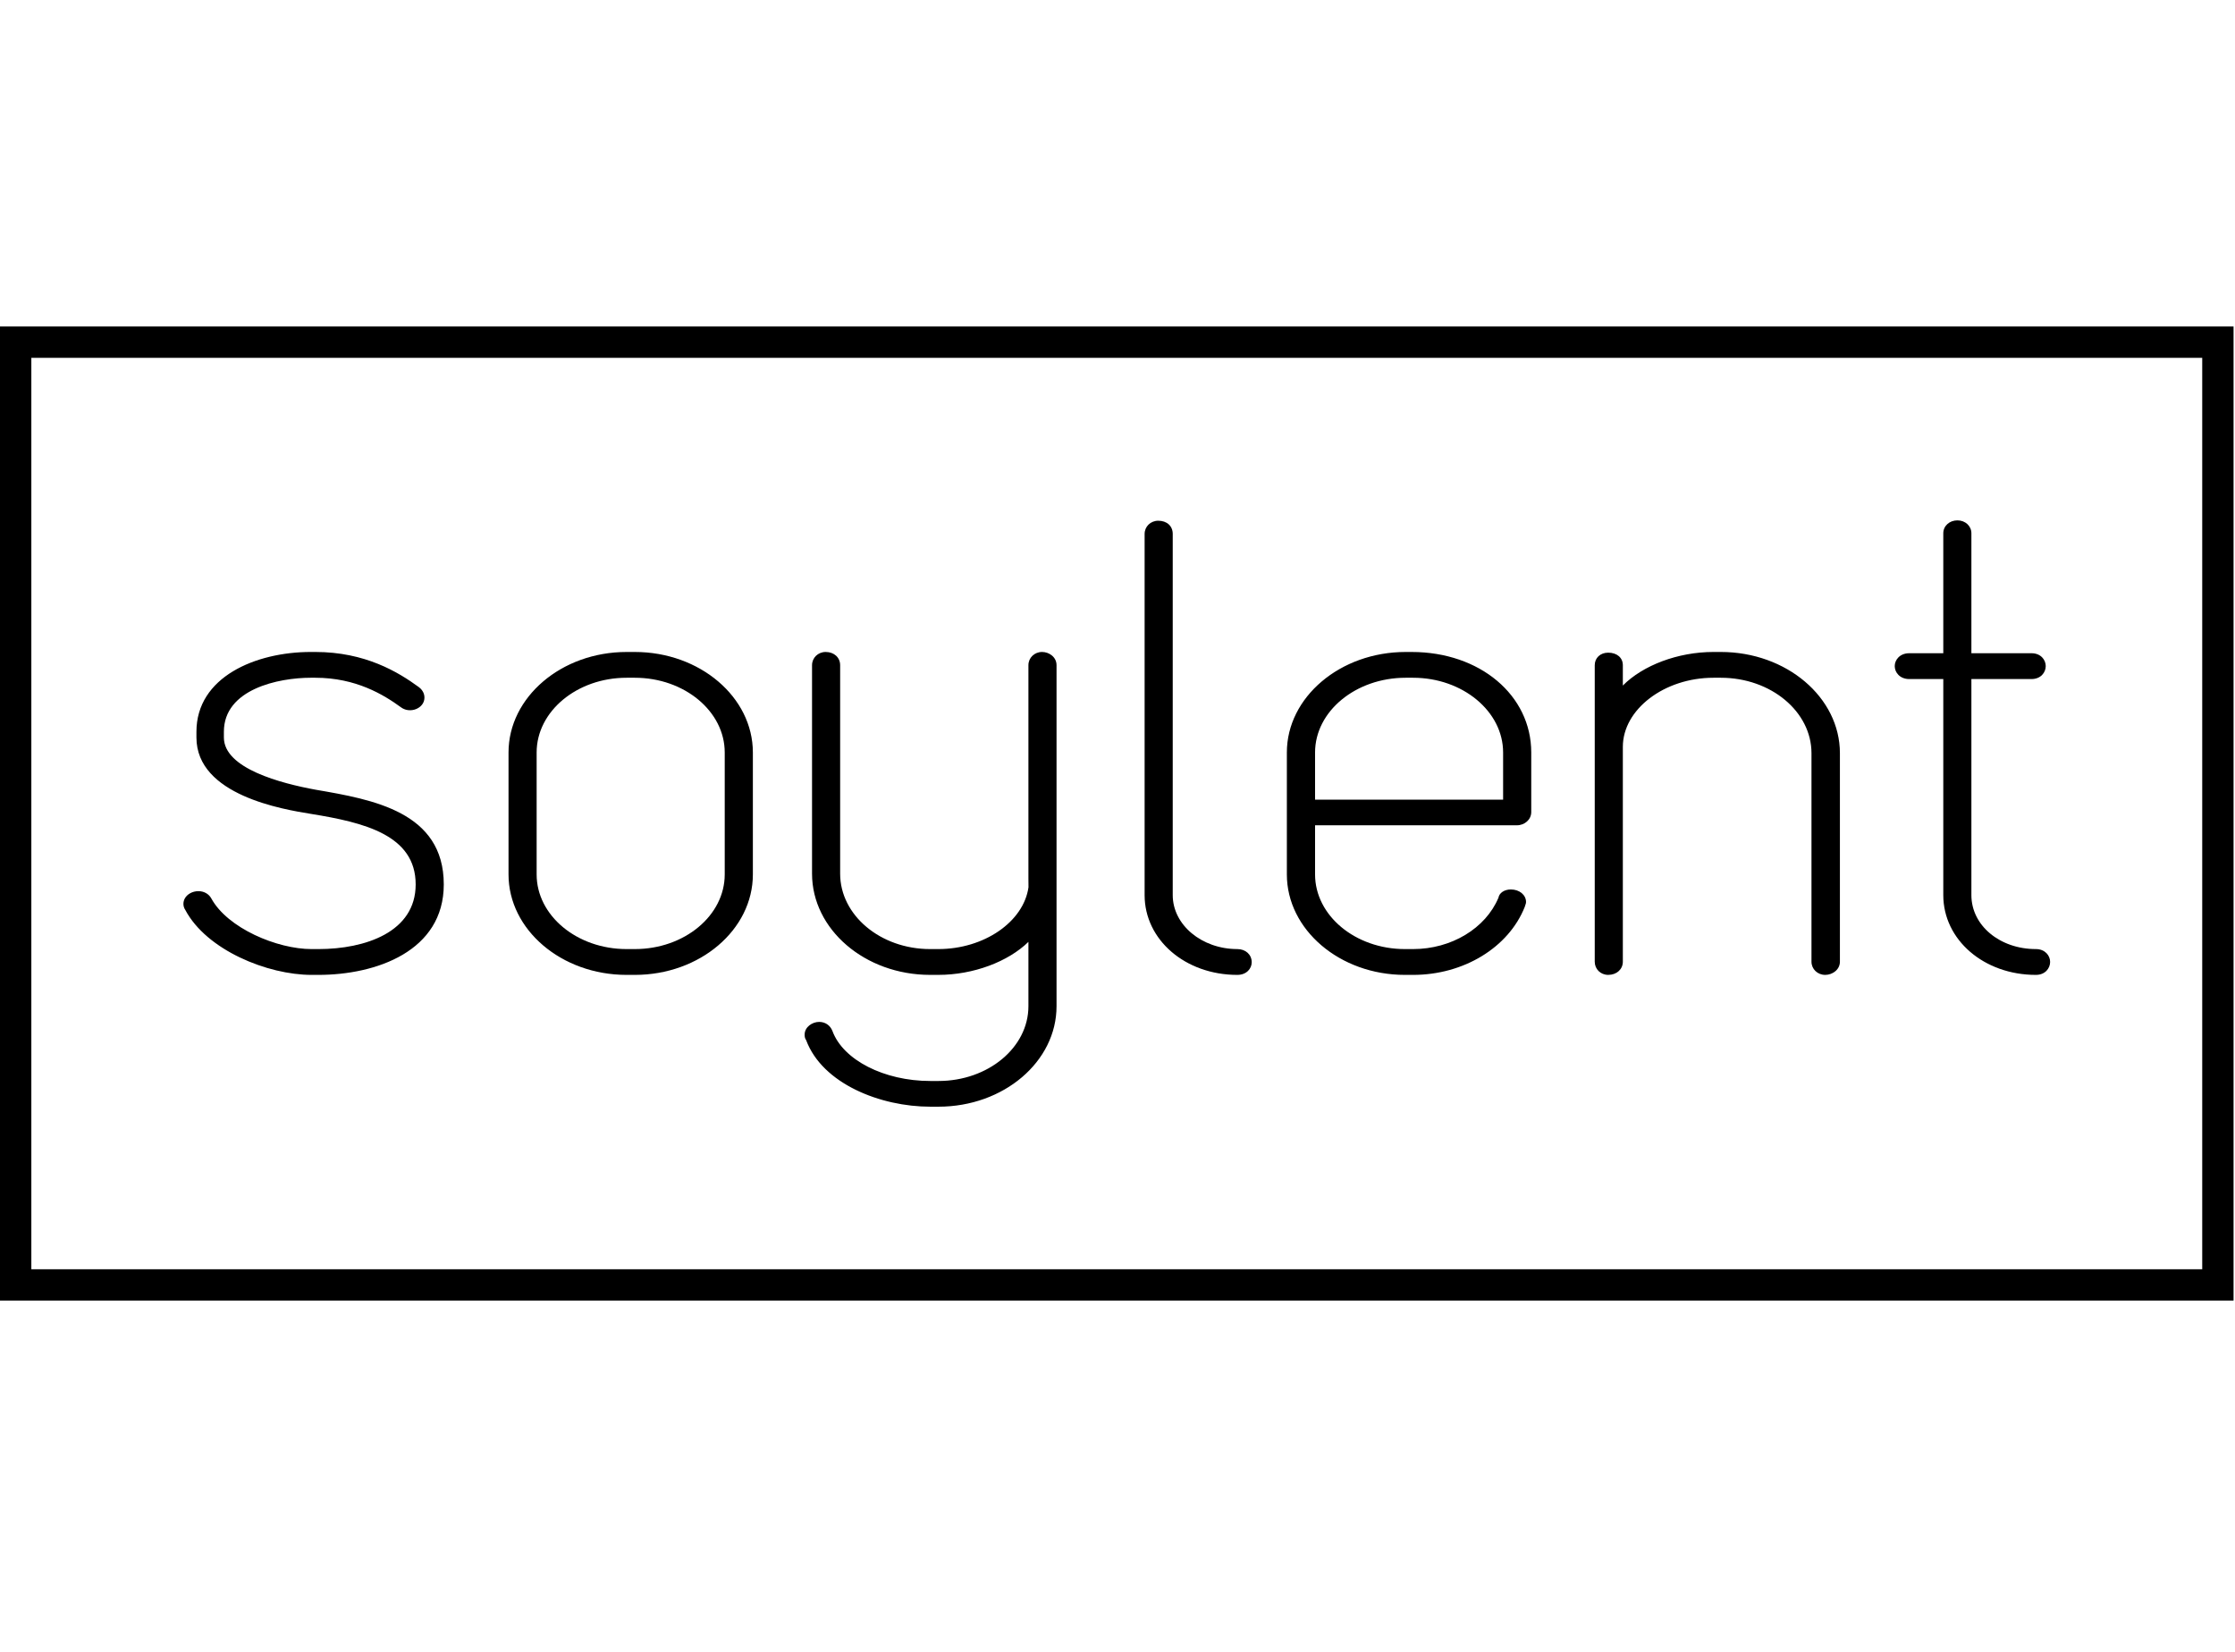
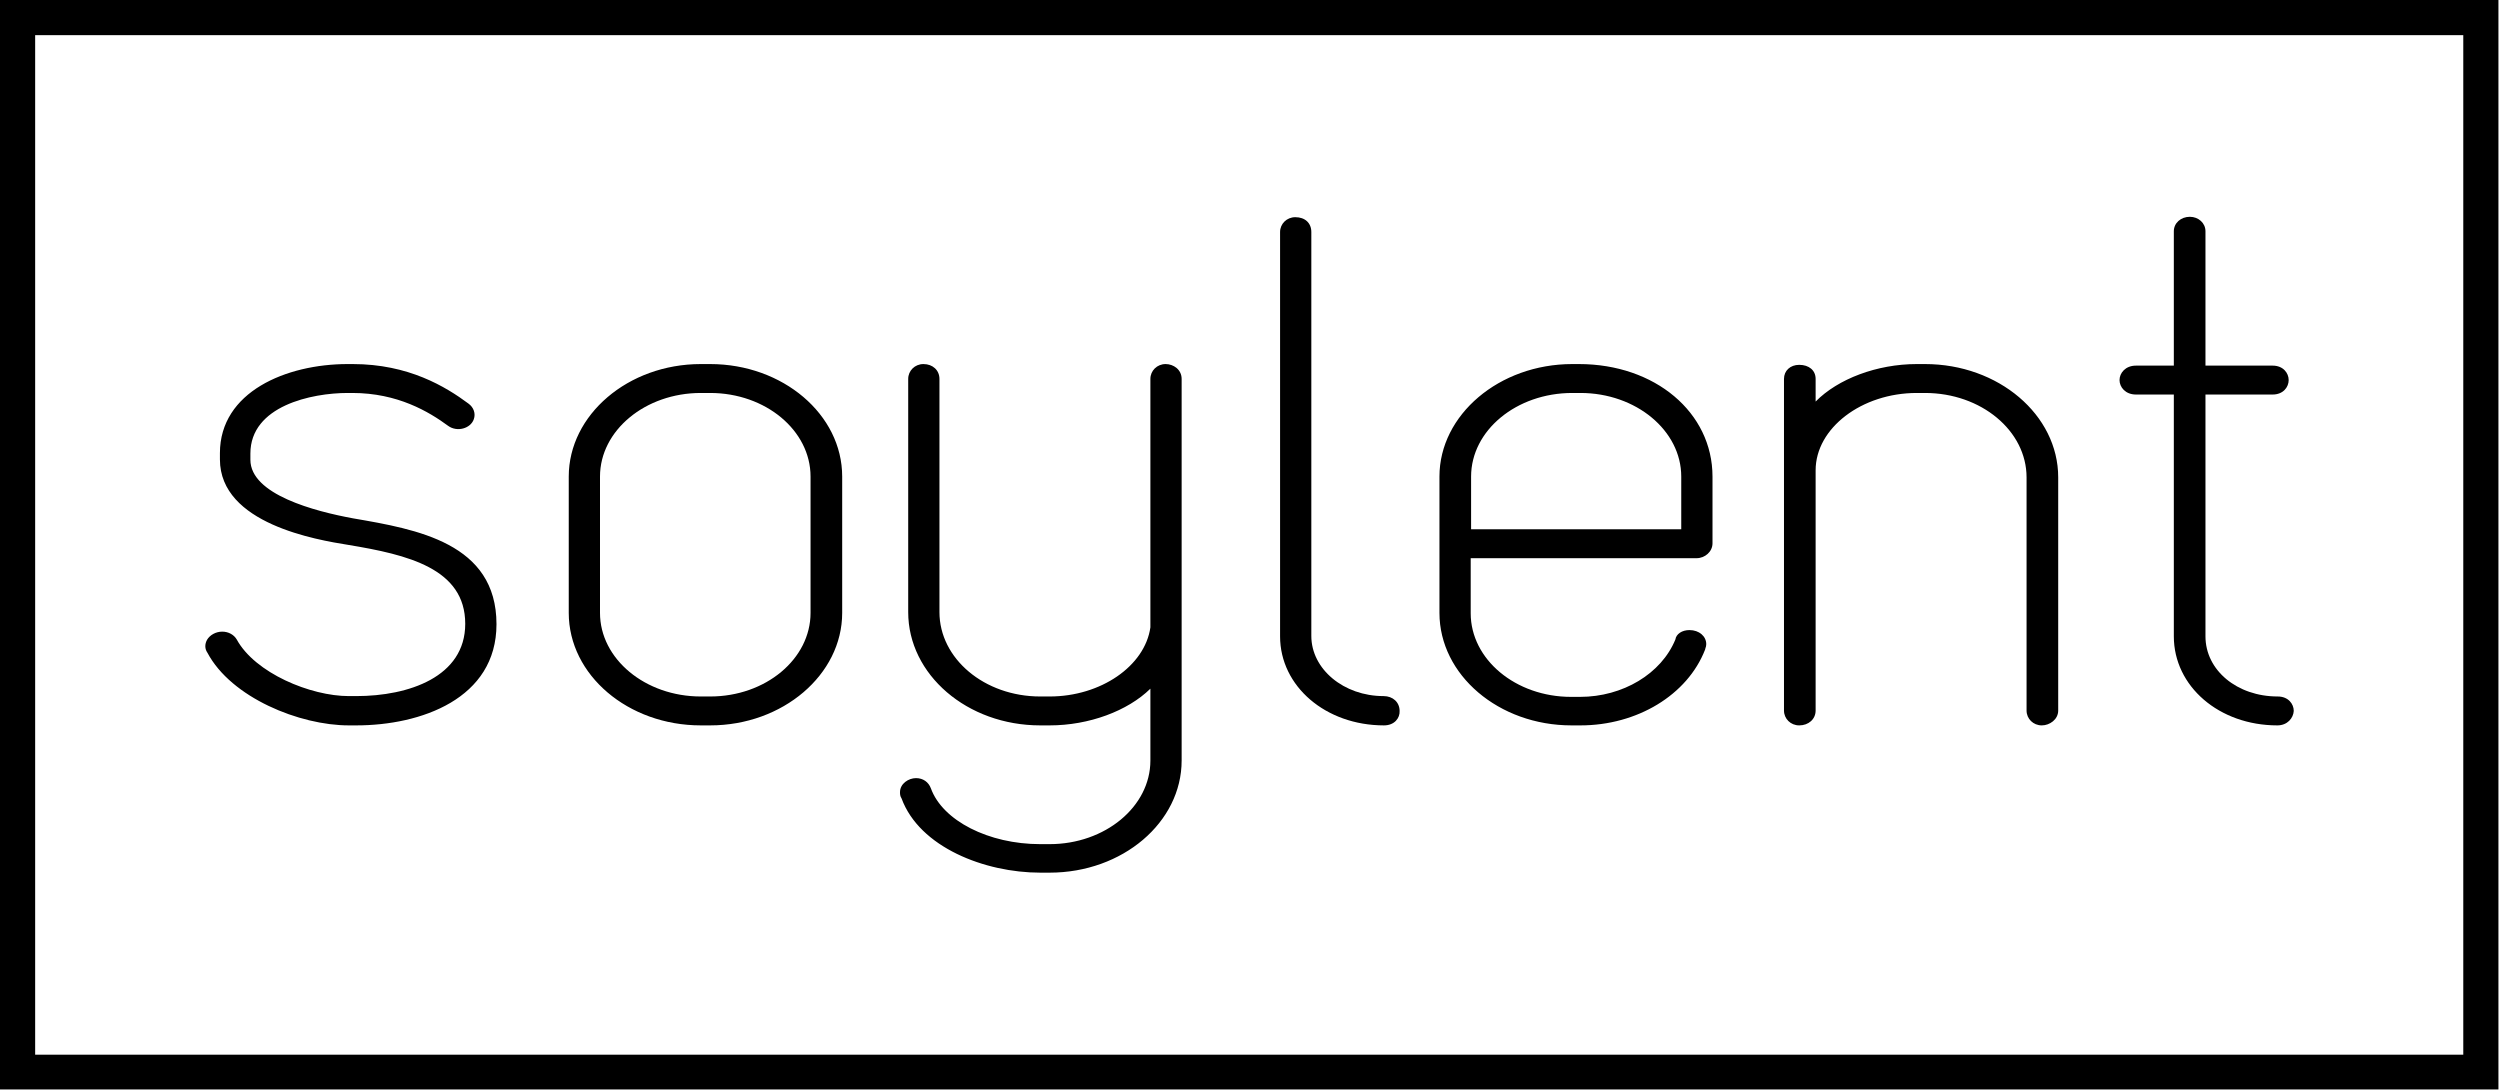
- <svg xmlns="http://www.w3.org/2000/svg" version="1.1" id="Layer_1" x="0px" y="0px" width="640px" height="473px" viewBox="0 -67.5 640 473" enable-background="new 0 -67.5 640 473" xml:space="preserve">
-   <path d="M639.587,304.943H0V26h639.587V304.943z M8.975,295.98h621.641V34.974H8.975V295.98z" />
-   <path d="M91.162,209.854H89.23c-12.606,0-29.022-7.152-34.619-17.584c-1.502-2.363,2.989-3.988,4.299-1.642  c4.906,9,19.423,15.472,30.32,15.472h1.932c15.999,0,29.65-6.472,29.65-20.32c0-15.646-15.809-19.441-31.383-21.945  c-12.162-1.982-31.396-6.5-31.396-20.143v-1.64c0-14.729,16.253-21.037,30.96-21.037h1.294c13.027,0,21.992,4.844,28.586,9.705  c2.367,1.822-0.622,4.693-2.98,2.9c-6.408-4.705-14.511-8.852-25.606-8.852h-1.294c-12.153,0-26.67,4.867-26.67,17.283v1.639  c0,9.517,14.707,14.365,27.742,16.722c17.729,3.069,35.235,6.646,35.235,25.366C125.3,202.843,107.983,209.854,91.162,209.854z" />
-   <path d="M91.162,211.682H89.23c-12.639,0-30.085-7.105-36.174-18.609c-0.661-0.975-0.708-2.234-0.125-3.297  c0.688-1.242,2.222-2.074,3.887-2.074c1.564,0,2.962,0.779,3.67,2.047c4.657,8.568,18.878,14.543,28.741,14.543h1.932  c13.444,0,27.867-4.873,27.867-18.512c0-14.166-14.781-17.738-29.884-20.187c-8.124-1.309-32.894-5.36-32.894-21.901v-1.64  c0-15.688,16.988-22.846,32.743-22.846h1.294c14.307,0,23.772,5.764,29.647,10.062c1.404,1.049,1.902,2.583,1.446,4.041  c-0.824,2.432-4.299,3.447-6.577,1.73c-4.948-3.6-12.882-8.45-24.516-8.45h-1.294c-9.238,0-24.883,3.259-24.883,15.462v1.639  c0,8.912,16.469,13.172,26.296,14.966c16.339,2.809,36.671,6.329,36.671,27.122C127.078,204.891,107.717,211.682,91.162,211.682z   M56.819,191.268c-0.368,0-0.711,0.2-0.747,0.268c5.451,9.83,21.494,16.537,33.158,16.537h1.932  c14.926,0,32.346-5.824,32.346-22.293c0-11.066-6.586-16.43-16.727-19.752c8.509,3.145,15.814,8.756,15.814,19.752  c0,13.432-12.351,22.127-31.434,22.127H89.23c-11.098,0-26.536-6.619-31.917-16.4C57.23,191.345,57.088,191.268,56.819,191.268z   M88.993,122.821c-14.511,0-29.173,5.955-29.173,19.23v1.639c0,8.228,7.99,13.9,24.347,17.334  c-15.492-3.619-23.627-9.557-23.627-17.334v-1.639c0-13.178,14.274-19.059,28.454-19.059h1.294c12.671,0,21.298,5.229,26.661,9.184  c0.539,0.377,0.98,0.072,1.025,0.006c-5.611-4.047-14.458-9.361-27.686-9.361H88.993z" />
-   <path d="M181.783,209.854h-2.358c-17.699,0-32.023-12.019-32.023-26.943v-34.92c0-14.936,14.325-26.975,32.023-26.975h2.358  c17.5,0,32.017,12.039,32.017,26.975v34.92C213.8,197.835,199.476,209.854,181.783,209.854z M209.312,147.989  c0-12.781-12.393-23.221-27.529-23.221h-2.358c-15.145,0-27.532,10.439-27.532,23.221v34.92c0,12.76,12.387,23.188,27.532,23.188  h2.358c15.136,0,27.529-10.43,27.529-23.188V147.989L209.312,147.989z" />
-   <path d="M181.783,211.682h-2.358c-18.647,0-33.807-12.935-33.807-28.771v-34.92c0-15.842,15.16-28.783,33.807-28.783h2.358  c18.644,0,33.804,12.941,33.804,28.783v34.92C215.587,198.747,200.427,211.682,181.783,211.682z M179.425,122.821  c-16.656,0-30.243,11.268-30.243,25.168v34.92c0,13.858,13.586,25.161,30.243,25.161h2.358c16.65,0,30.228-11.303,30.228-25.161  v-34.92c0-13.9-13.578-25.168-30.228-25.168H179.425z M181.783,207.905h-2.358c-16.194,0-29.324-11.22-29.324-24.996v-34.92  c0-13.777,13.13-24.996,29.324-24.996h2.358c16.146,0,29.318,11.219,29.318,24.996v34.92  C211.102,196.688,197.929,207.905,181.783,207.905z M179.425,126.59c-14.206,0-25.757,9.614-25.757,21.399v34.92  c0,11.789,11.551,21.381,25.757,21.381h2.358c14.197,0,25.745-9.592,25.745-21.381v-34.92c0-11.785-11.548-21.399-25.745-21.399  H179.425z" />
-   <path d="M298.404,121.015c-1.068,0-2.127,0.729-2.127,1.973v11.137v12.26v37.75v2.68c-1.51,10.791-13.43,19.285-27.587,19.285  h-2.353c-15.142,0-27.541-10.43-27.541-23.399v-59.713c0-1.244-1.061-1.973-2.364-1.973c-1.055,0-2.122,0.729-2.122,1.973v59.711  c0,15.137,14.325,27.153,32.026,27.153h2.353c11.595,0,23.373-5.25,27.587-12.822v23.63c0,12.766-12.395,23.186-27.54,23.186h-2.355  c-13.444,0-26.27-6.081-29.665-15.438c-0.427-1.07-1.292-1.427-2.16-1.427c-1.066,0-2.314,0.715-2.314,1.799  c0,0.345,0,0.5,0.196,0.695c4.047,11.51,19.432,18.164,33.943,18.164h2.355c17.698,0,32.015-12.055,32.015-26.979v-97.672  C300.751,121.743,299.462,121.015,298.404,121.015z" />
-   <path d="M268.737,249.425h-2.355c-14.2,0-30.856-6.521-35.537-19.045c-0.433-0.596-0.433-1.229-0.433-1.6  c0-2.162,2.175-3.634,4.145-3.634c1.777,0,3.185,0.986,3.816,2.607c3.048,8.299,14.801,14.312,28.009,14.312h2.355  c14.212,0,25.754-9.594,25.754-21.408V202.23c-5.81,5.662-15.723,9.449-25.801,9.449h-2.353c-18.656,0-33.807-13.021-33.807-28.982  v-59.71c0-2.104,1.709-3.781,3.902-3.781c2.423,0,4.147,1.598,4.147,3.781v59.711c0,11.903,11.548,21.592,25.757,21.592h2.353  c13.085,0,24.412-7.779,25.822-17.701l-0.021-2.455v-61.147c0-2.104,1.71-3.781,3.913-3.781c2.006,0,4.14,1.441,4.14,3.781v97.672  C302.543,236.542,287.39,249.425,268.737,249.425z M234.133,228.861v0.007c3.929,11.174,19.189,16.979,32.249,16.979h2.355  c16.655,0,30.233-11.303,30.233-25.188v-97.672c-0.035-0.047-0.29-0.166-0.566-0.166c-0.014,0-0.343,0.006-0.343,0.166v63.826  c-1.653,12.144-14.307,21.093-29.372,21.093h-2.353c-16.176,0-29.327-11.312-29.327-25.207v-59.711  c-0.024-0.077-0.213-0.166-0.578-0.166c0,0-0.338,0.006-0.338,0.166v59.711c0,14.012,13.581,25.372,30.243,25.372h2.353  c11.05,0,22.244-5.122,26.009-11.928l3.362-6.082v30.599c0,13.803-13.166,25.012-29.324,25.012h-2.355  c-14.881,0-27.775-6.844-31.36-16.662C234.9,228.753,234.485,228.695,234.133,228.861z" />
-   <path d="M354.317,209.854c-13.865,0-24.767-9.343-24.767-21.013V85.405c0-1.273,1.066-1.993,2.125-1.993  c1.303,0,2.367,0.56,2.367,1.993v103.436c0,9.511,8.965,17.259,20.273,17.259c1.491,0,2.334,0.895,2.334,1.973  C356.651,208.993,355.81,209.854,354.317,209.854z" />
-   <path d="M354.317,211.682c-14.914,0-26.552-10.046-26.552-22.841V85.405c0-2.118,1.703-3.783,3.91-3.783  c2.482,0,4.142,1.521,4.142,3.783v103.436c0,8.519,8.313,15.449,18.5,15.449c2.397,0,4.116,1.599,4.116,3.781  C358.435,209.825,356.995,211.682,354.317,211.682z M331.677,85.201c0,0-0.332,0.012-0.332,0.204v103.436  c0,10.787,10.078,19.229,22.974,19.229c0.354,0,0.551-0.118,0.586-0.131c-0.035,0-0.379-0.034-0.586-0.034  c-12.189,0-22.066-8.552-22.066-19.064V85.405C332.28,85.313,332.12,85.201,331.677,85.201z" />
-   <path d="M434.358,167.057H374.77v15.854c0,12.76,12.388,23.189,27.529,23.189h2.346c11.935,0,22.244-6.673,26.025-15.826  c0.23-0.916,1.096-1.277,1.969-1.277c1.254,0,2.511,0.713,2.511,1.793c0,0.191-0.148,0.557-0.148,0.746  c-4.33,10.604-16.293,18.318-30.355,18.318H402.3c-17.729,0-32.002-12.019-32.002-26.943v-34.92  c0-14.936,14.707-26.975,32.209-26.975h1.734c17.688,0,32.401,11.168,32.401,26.975v17.074  C436.644,166.148,435.632,167.057,434.358,167.057z M432.151,147.989c0-12.781-12.334-23.221-27.507-23.221h-2.139  c-15.139,0-27.736,10.439-27.736,23.221v15.282h57.382V147.989z" />
-   <path d="M404.646,211.682H402.3c-18.635,0-33.803-12.935-33.803-28.771v-34.92c0-15.842,15.281-28.783,34.01-28.783h1.734  c19.531,0,34.237,12.375,34.237,28.783v17.074c0,2.11-1.858,3.776-4.12,3.776h-57.785v14.068c0,11.789,11.539,21.381,25.727,21.381  h2.347c10.938,0,20.754-5.918,24.438-14.703c0.229-1.354,1.656-2.369,3.555-2.369c2.47,0,4.345,1.578,4.345,3.57  c0,0.396-0.14,0.752-0.24,1l-0.123,0.416C431.979,203.861,419.11,211.682,404.646,211.682z M402.507,122.821  c-16.791,0-30.422,11.268-30.422,25.168v34.92c0,13.858,13.57,25.161,30.215,25.161h2.347c12.93,0,24.428-6.825,28.59-17.04  c0.012-0.06,0.028-0.119,0.055-0.166c-0.16-0.013-0.422-0.076-0.65-0.076c-4.518,10.31-15.627,17.117-27.993,17.117H402.3  c-16.182,0-29.324-11.22-29.324-24.996v-17.64h61.384c0.293,0,0.524-0.184,0.565-0.23l-0.018-17.05  c0-14.34-13.217-25.168-30.666-25.168H402.507z M433.997,165.059h-61.021V147.99c0-13.777,13.25-24.996,29.531-24.996h2.14  c16.227,0,29.352,11.219,29.352,24.996L433.997,165.059L433.997,165.059z M376.573,161.493h53.848v-13.504  c0-11.785-11.596-21.399-25.774-21.399h-2.14c-14.285,0-25.934,9.614-25.934,21.399V161.493z" />
-   <path d="M522.661,209.854c-1.008,0-2.125-0.711-2.125-1.947v-59.719c0-12.979-12.576-23.418-27.764-23.418h-2.121  c-15.195,0-27.783,9.723-27.783,21.615v61.521c0,1.236-1.008,1.947-2.355,1.947c-1.01,0-2.129-0.711-2.129-1.947v-84.917  c0-1.244,1.119-1.793,2.129-1.793c1.349,0,2.355,0.549,2.355,1.793v11.137c4.108-7.718,16.061-13.109,27.783-13.109h2.121  c17.729,0,32.252,12.039,32.252,27.172v59.719C525.024,209.143,523.774,209.854,522.661,209.854z" />
-   <path d="M522.661,211.682c-2.205,0-3.937-1.666-3.937-3.775v-59.719c0-11.902-11.618-21.598-25.952-21.598h-2.121  c-14.062,0-25.945,9.048-25.945,19.794v61.521c0,2.18-1.773,3.774-4.193,3.774c-2.2,0-3.854-1.666-3.854-3.774v-84.918  c0-2.064,1.588-3.582,3.854-3.582c2.507,0,4.193,1.449,4.193,3.582v5.834c5.721-5.77,15.748-9.615,25.945-9.615h2.121  c18.782,0,34.092,12.995,34.092,28.981v59.718C526.864,210.214,524.698,211.682,522.661,211.682z M490.651,122.993h2.121  c16.271,0,29.604,11.309,29.604,25.194v59.718c0,0.165,0.285,0.165,0.285,0.165c0.301,0,0.551-0.131,0.562-0.206l-0.012-59.677  c0-14.012-13.6-25.367-30.439-25.367h-2.12c-11.283,0-22.546,5.232-26.173,12.156l-3.348,6.458v-18.42  c-0.035,0.025-0.254-0.033-0.619-0.033c-0.156,0-0.328,0.059-0.362,0.092l0.081,84.832c0,0.16,0.275,0.166,0.275,0.166  c0.406,0,0.607-0.119,0.631-0.131l-0.006-61.558C461.132,133.483,474.37,122.993,490.651,122.993z" />
-   <path d="M558.265,188.841v-63.717H546.73c-3.242,0-3.242-3.76,0-3.76h11.534V85.213c0-2.523,4.486-2.523,4.486,0v36.151h18.967  c2.996,0,2.996,3.76,0,3.76h-18.967v63.717c0,9.511,8.764,17.259,20.234,17.259c2.979,0,2.979,3.754,0,3.754  C568.901,209.854,558.265,200.511,558.265,188.841z" />
-   <path d="M582.985,211.682c-14.888,0-26.517-10.046-26.517-22.841v-61.877h-9.74c-2.709,0-4.166-1.906-4.166-3.71  c0-1.786,1.457-3.688,4.166-3.688h9.74V85.213c0-2.095,1.754-3.694,4.053-3.694c2.234,0,3.994,1.6,3.994,3.694v34.353h17.201  c2.685,0,4.088,1.902,4.088,3.688c0,1.804-1.403,3.71-4.088,3.71h-17.201v61.877c0,8.668,8.109,15.449,18.47,15.449  c2.659,0,4.075,1.896,4.075,3.674C587.062,209.786,585.646,211.682,582.985,211.682z M546.165,123.28  c0.09,0,0.203,0.064,0.563,0.064h13.3v65.495c0,10.787,10.146,19.23,22.957,19.23c0.344,0,0.485-0.09,0.516-0.113  c-0.029,0-0.172-0.053-0.516-0.053c-12.347,0-22.041-8.398-22.041-19.064v-65.494h20.772c0.355,0,0.445-0.083,0.445-0.083  s-0.09-0.083-0.445-0.083h-20.772V85.213c-0.019-0.026-0.871-0.032-0.943,0.027l0.027,37.939h-13.3c-0.397,0-0.51,0.06-0.582,0.101  H546.165z" />
+ <svg xmlns="http://www.w3.org/2000/svg" version="1.1" id="Layer_1" x="0px" y="0px" viewBox="0 0 640 278.9" style="enable-background:new 0 0 640 278.9;" xml:space="preserve">
+   <g>
+     <path d="M639.6,278.9H0V0h639.6V278.9z M9,270h621.6V9H9V270z" />
+     <path d="M91.2,183.9h-1.9c-12.6,0-29-7.2-34.6-17.6c-1.5-2.4,3-4,4.3-1.6c4.9,9,19.4,15.5,30.3,15.5h1.9c16,0,29.7-6.5,29.7-20.3   c0-15.6-15.8-19.4-31.4-21.9c-12.2-2-31.4-6.5-31.4-20.1v-1.6c0-14.7,16.3-21,31-21h1.3c13,0,22,4.8,28.6,9.7   c2.4,1.8-0.6,4.7-3,2.9c-6.4-4.7-14.5-8.9-25.6-8.9H89c-12.2,0-26.7,4.9-26.7,17.3v1.6c0,9.5,14.7,14.4,27.7,16.7   c17.7,3.1,35.2,6.6,35.2,25.4C125.3,176.8,108,183.9,91.2,183.9z" />
+     <path d="M91.2,185.7h-1.9c-12.6,0-30.1-7.1-36.2-18.6c-0.7-1-0.7-2.2-0.1-3.3c0.7-1.2,2.2-2.1,3.9-2.1c1.6,0,3,0.8,3.7,2   c4.7,8.6,18.9,14.5,28.7,14.5h1.9c13.4,0,27.9-4.9,27.9-18.5c0-14.2-14.8-17.7-29.9-20.2c-8.1-1.3-32.9-5.4-32.9-21.9v-1.6   c0-15.7,17-22.8,32.7-22.8h1.3c14.3,0,23.8,5.8,29.6,10.1c1.4,1,1.9,2.6,1.4,4c-0.8,2.4-4.3,3.4-6.6,1.7   c-4.9-3.6-12.9-8.4-24.5-8.4H89c-9.2,0-24.9,3.3-24.9,15.5v1.6c0,8.9,16.5,13.2,26.3,15c16.3,2.8,36.7,6.3,36.7,27.1   C127.1,178.9,107.7,185.7,91.2,185.7z M56.8,165.3c-0.4,0-0.7,0.2-0.7,0.3c5.5,9.8,21.5,16.5,33.2,16.5h1.9   c14.9,0,32.3-5.8,32.3-22.3c0-11.1-6.6-16.4-16.7-19.8c8.5,3.1,15.8,8.8,15.8,19.8c0,13.4-12.4,22.1-31.4,22.1h-1.9   c-11.1,0-26.5-6.6-31.9-16.4C57.2,165.3,57.1,165.3,56.8,165.3z M89,96.8c-14.5,0-29.2,6-29.2,19.2v1.6c0,8.2,8,13.9,24.3,17.3   c-15.5-3.6-23.6-9.6-23.6-17.3v-1.6C60.5,102.9,74.8,97,89,97h1.3c12.7,0,21.3,5.2,26.7,9.2c0.5,0.4,1,0.1,1,0   c-5.6-4-14.5-9.4-27.7-9.4C90.3,96.8,89,96.8,89,96.8z" />
+     <path d="M181.8,183.9h-2.4c-17.7,0-32-12-32-26.9V122c0-14.9,14.3-27,32-27h2.4c17.5,0,32,12,32,27v34.9   C213.8,171.8,199.5,183.9,181.8,183.9z M209.3,122c0-12.8-12.4-23.2-27.5-23.2h-2.4c-15.1,0-27.5,10.4-27.5,23.2v34.9   c0,12.8,12.4,23.2,27.5,23.2h2.4c15.1,0,27.5-10.4,27.5-23.2L209.3,122L209.3,122z" />
+     <path d="M181.8,185.7h-2.4c-18.6,0-33.8-12.9-33.8-28.8V122c0-15.8,15.2-28.8,33.8-28.8h2.4c18.6,0,33.8,12.9,33.8,28.8v34.9   C215.6,172.7,200.4,185.7,181.8,185.7z M179.4,96.8c-16.7,0-30.2,11.3-30.2,25.2v34.9c0,13.9,13.6,25.2,30.2,25.2h2.4   c16.6,0,30.2-11.3,30.2-25.2V122c0-13.9-13.6-25.2-30.2-25.2H179.4z M181.8,181.9h-2.4c-16.2,0-29.3-11.2-29.3-25V122   c0-13.8,13.1-25,29.3-25h2.4c16.1,0,29.3,11.2,29.3,25v34.9C211.1,170.7,197.9,181.9,181.8,181.9z M179.4,100.6   c-14.2,0-25.8,9.6-25.8,21.4v34.9c0,11.8,11.6,21.4,25.8,21.4h2.4c14.2,0,25.7-9.6,25.7-21.4V122c0-11.8-11.5-21.4-25.7-21.4H179.4   z" />
+     <path d="M298.4,95c-1.1,0-2.1,0.7-2.1,2v11.1v12.3v37.8v2.7c-1.5,10.8-13.4,19.3-27.6,19.3h-2.4c-15.1,0-27.5-10.4-27.5-23.4V97   c0-1.2-1.1-2-2.4-2c-1.1,0-2.1,0.7-2.1,2v59.7c0,15.1,14.3,27.2,32,27.2h2.4c11.6,0,23.4-5.3,27.6-12.8v23.6   c0,12.8-12.4,23.2-27.5,23.2h-2.4c-13.4,0-26.3-6.1-29.7-15.4c-0.4-1.1-1.3-1.4-2.2-1.4c-1.1,0-2.3,0.7-2.3,1.8   c0,0.3,0,0.5,0.2,0.7c4,11.5,19.4,18.2,33.9,18.2h2.4c17.7,0,32-12.1,32-27V97C300.8,95.7,299.5,95,298.4,95z" />
+     <path d="M268.7,223.4h-2.4c-14.2,0-30.9-6.5-35.5-19c-0.4-0.6-0.4-1.2-0.4-1.6c0-2.2,2.2-3.6,4.1-3.6c1.8,0,3.2,1,3.8,2.6   c3,8.3,14.8,14.3,28,14.3h2.4c14.2,0,25.8-9.6,25.8-21.4v-18.4c-5.8,5.7-15.7,9.4-25.8,9.4h-2.4c-18.7,0-33.8-13-33.8-29V97   c0-2.1,1.7-3.8,3.9-3.8c2.4,0,4.1,1.6,4.1,3.8v59.7c0,11.9,11.5,21.6,25.8,21.6h2.4c13.1,0,24.4-7.8,25.8-17.7l0-2.5V97   c0-2.1,1.7-3.8,3.9-3.8c2,0,4.1,1.4,4.1,3.8v97.7C302.5,210.5,287.4,223.4,268.7,223.4z M234.1,202.9L234.1,202.9   c3.9,11.2,19.2,17,32.2,17h2.4c16.7,0,30.2-11.3,30.2-25.2V97c0,0-0.3-0.2-0.6-0.2c0,0-0.3,0-0.3,0.2v63.8   c-1.7,12.1-14.3,21.1-29.4,21.1h-2.4c-16.2,0-29.3-11.3-29.3-25.2V97c0-0.1-0.2-0.2-0.6-0.2c0,0-0.3,0-0.3,0.2v59.7   c0,14,13.6,25.4,30.2,25.4h2.4c11,0,22.2-5.1,26-11.9l3.4-6.1v30.6c0,13.8-13.2,25-29.3,25h-2.4c-14.9,0-27.8-6.8-31.4-16.7   C234.9,202.8,234.5,202.7,234.1,202.9z" />
+     <path d="M354.3,183.9c-13.9,0-24.8-9.3-24.8-21V59.4c0-1.3,1.1-2,2.1-2c1.3,0,2.4,0.6,2.4,2v103.4c0,9.5,9,17.3,20.3,17.3   c1.5,0,2.3,0.9,2.3,2C356.7,183,355.8,183.9,354.3,183.9z" />
+     <path d="M354.3,185.7c-14.9,0-26.6-10-26.6-22.8V59.4c0-2.1,1.7-3.8,3.9-3.8c2.5,0,4.1,1.5,4.1,3.8v103.4c0,8.5,8.3,15.4,18.5,15.4   c2.4,0,4.1,1.6,4.1,3.8C358.4,183.8,357,185.7,354.3,185.7z M331.7,59.2c0,0-0.3,0-0.3,0.2v103.4c0,10.8,10.1,19.2,23,19.2   c0.4,0,0.6-0.1,0.6-0.1c0,0-0.4,0-0.6,0c-12.2,0-22.1-8.6-22.1-19.1V59.4C332.3,59.3,332.1,59.2,331.7,59.2z" />
+     <path d="M434.4,141.1h-59.6v15.9c0,12.8,12.4,23.2,27.5,23.2h2.3c11.9,0,22.2-6.7,26-15.8c0.2-0.9,1.1-1.3,2-1.3   c1.3,0,2.5,0.7,2.5,1.8c0,0.2-0.1,0.6-0.1,0.7c-4.3,10.6-16.3,18.3-30.4,18.3h-2.3c-17.7,0-32-12-32-26.9V122   c0-14.9,14.7-27,32.2-27h1.7c17.7,0,32.4,11.2,32.4,27v17.1C436.6,140.1,435.6,141.1,434.4,141.1z M432.2,122   c0-12.8-12.3-23.2-27.5-23.2h-2.1c-15.1,0-27.7,10.4-27.7,23.2v15.3h57.4V122z" />
+     <path d="M404.6,185.7h-2.3c-18.6,0-33.8-12.9-33.8-28.8V122c0-15.8,15.3-28.8,34-28.8h1.7c19.5,0,34.2,12.4,34.2,28.8v17.1   c0,2.1-1.9,3.8-4.1,3.8h-57.8v14.1c0,11.8,11.5,21.4,25.7,21.4h2.3c10.9,0,20.8-5.9,24.4-14.7c0.2-1.4,1.7-2.4,3.6-2.4   c2.5,0,4.3,1.6,4.3,3.6c0,0.4-0.1,0.8-0.2,1l-0.1,0.4C432,177.9,419.1,185.7,404.6,185.7z M402.5,96.8c-16.8,0-30.4,11.3-30.4,25.2   v34.9c0,13.9,13.6,25.2,30.2,25.2h2.3c12.9,0,24.4-6.8,28.6-17c0-0.1,0-0.1,0.1-0.2c-0.2,0-0.4-0.1-0.6-0.1   c-4.5,10.3-15.6,17.1-28,17.1h-2.3c-16.2,0-29.3-11.2-29.3-25v-17.6h61.4c0.3,0,0.5-0.2,0.6-0.2l0-17.1c0-14.3-13.2-25.2-30.7-25.2   H402.5z M434,139.1h-61V122c0-13.8,13.3-25,29.5-25h2.1c16.2,0,29.4,11.2,29.4,25L434,139.1L434,139.1z M376.6,135.5h53.8V122   c0-11.8-11.6-21.4-25.8-21.4h-2.1c-14.3,0-25.9,9.6-25.9,21.4V135.5z" />
+     <path d="M522.7,183.9c-1,0-2.1-0.7-2.1-1.9v-59.7c0-13-12.6-23.4-27.8-23.4h-2.1c-15.2,0-27.8,9.7-27.8,21.6v61.5   c0,1.2-1,1.9-2.4,1.9c-1,0-2.1-0.7-2.1-1.9V97c0-1.2,1.1-1.8,2.1-1.8c1.3,0,2.4,0.5,2.4,1.8v11.1c4.1-7.7,16.1-13.1,27.8-13.1h2.1   c17.7,0,32.3,12,32.3,27.2v59.7C525,183.1,523.8,183.9,522.7,183.9z" />
+     <path d="M522.7,185.7c-2.2,0-3.9-1.7-3.9-3.8v-59.7c0-11.9-11.6-21.6-26-21.6h-2.1c-14.1,0-25.9,9-25.9,19.8v61.5   c0,2.2-1.8,3.8-4.2,3.8c-2.2,0-3.9-1.7-3.9-3.8V97c0-2.1,1.6-3.6,3.9-3.6c2.5,0,4.2,1.4,4.2,3.6v5.8c5.7-5.8,15.7-9.6,25.9-9.6h2.1   c18.8,0,34.1,13,34.1,29v59.7C526.9,184.2,524.7,185.7,522.7,185.7z M490.7,97h2.1c16.3,0,29.6,11.3,29.6,25.2v59.7   c0,0.2,0.3,0.2,0.3,0.2c0.3,0,0.6-0.1,0.6-0.2l0-59.7c0-14-13.6-25.4-30.4-25.4h-2.1c-11.3,0-22.5,5.2-26.2,12.2l-3.3,6.5V97   c0,0-0.3,0-0.6,0c-0.2,0-0.3,0.1-0.4,0.1l0.1,84.8c0,0.2,0.3,0.2,0.3,0.2c0.4,0,0.6-0.1,0.6-0.1l0-61.6   C461.1,107.5,474.4,97,490.7,97z" />
+     <path d="M558.3,162.8V99.1h-11.5c-3.2,0-3.2-3.8,0-3.8h11.5V59.2c0-2.5,4.5-2.5,4.5,0v36.2h19c3,0,3,3.8,0,3.8h-19v63.7   c0,9.5,8.8,17.3,20.2,17.3c3,0,3,3.8,0,3.8C568.9,183.9,558.3,174.5,558.3,162.8z" />
+     <path d="M583,185.7c-14.9,0-26.5-10-26.5-22.8V101h-9.7c-2.7,0-4.2-1.9-4.2-3.7c0-1.8,1.5-3.7,4.2-3.7h9.7V59.2   c0-2.1,1.8-3.7,4.1-3.7c2.2,0,4,1.6,4,3.7v34.4h17.2c2.7,0,4.1,1.9,4.1,3.7c0,1.8-1.4,3.7-4.1,3.7h-17.2v61.9   c0,8.7,8.1,15.4,18.5,15.4c2.7,0,4.1,1.9,4.1,3.7C587.1,183.8,585.6,185.7,583,185.7z M546.2,97.3c0.1,0,0.2,0.1,0.6,0.1H560v65.5   c0,10.8,10.1,19.2,23,19.2c0.3,0,0.5-0.1,0.5-0.1c0,0-0.2-0.1-0.5-0.1c-12.3,0-22-8.4-22-19.1V97.3h20.8c0.4,0,0.4-0.1,0.4-0.1   s-0.1-0.1-0.4-0.1h-20.8v-38c0,0-0.9,0-0.9,0l0,37.9h-13.3C546.3,97.2,546.2,97.2,546.2,97.3L546.2,97.3z" />
+   </g>
</svg>
